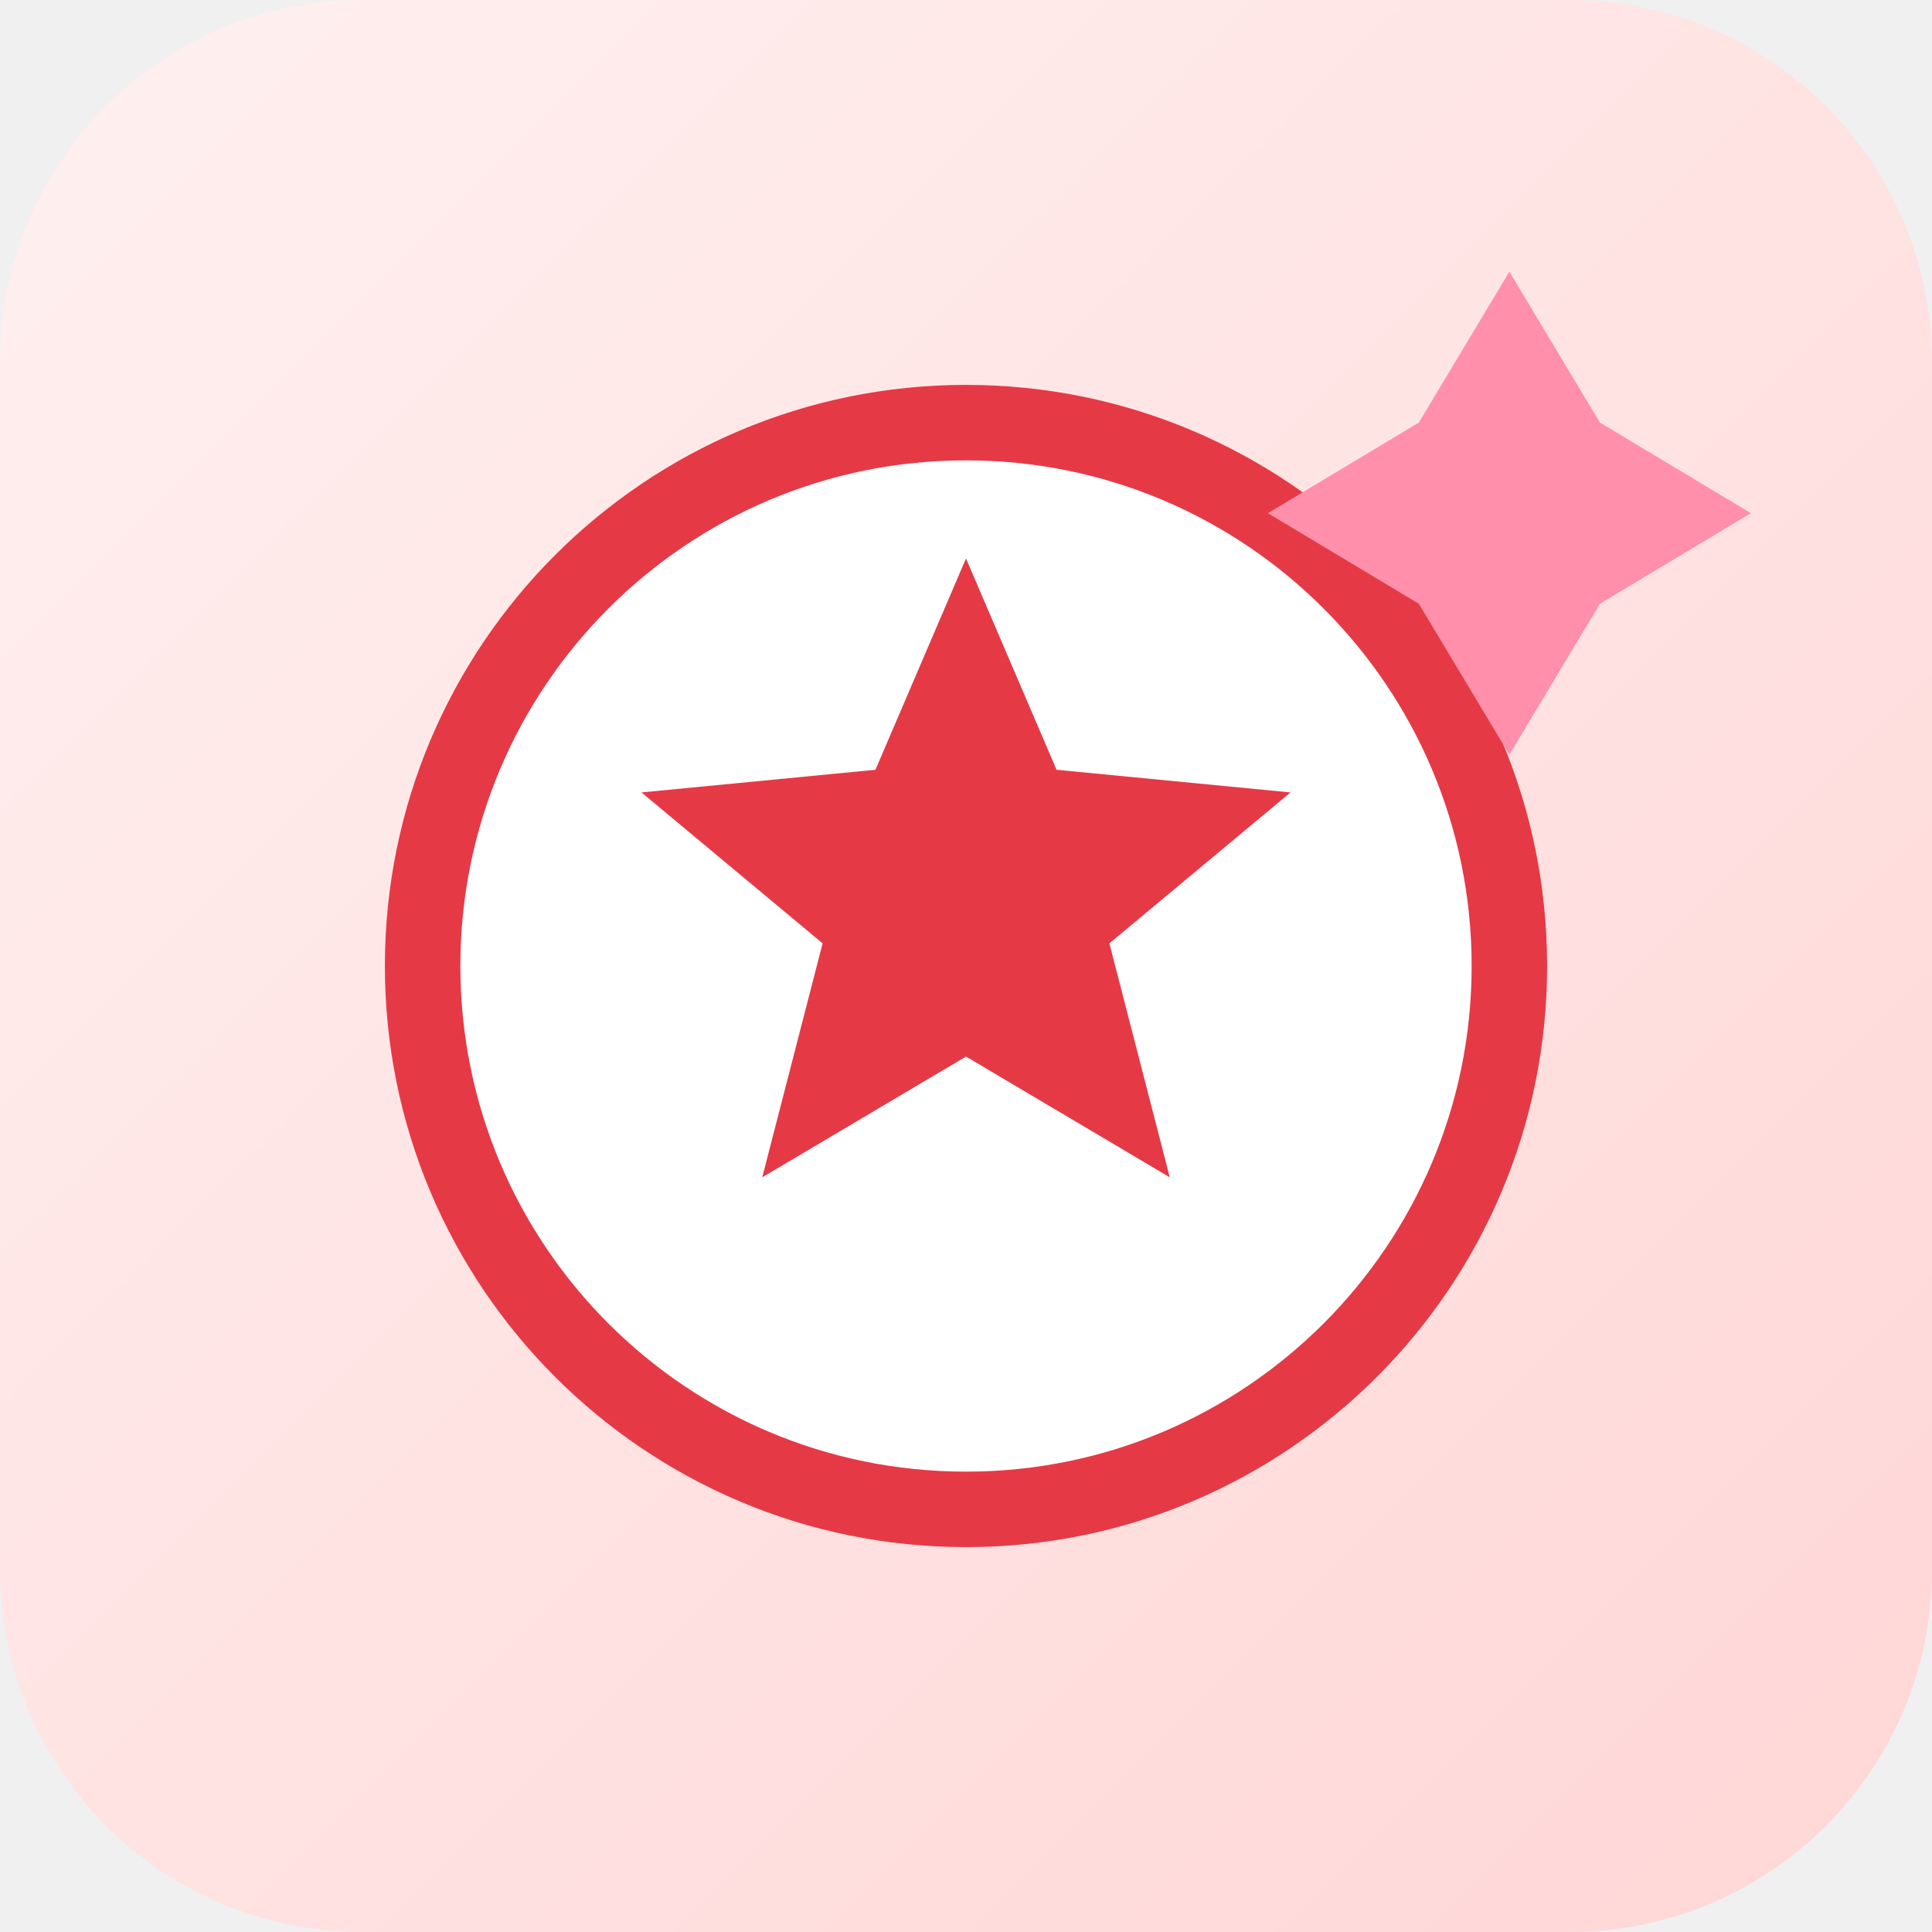
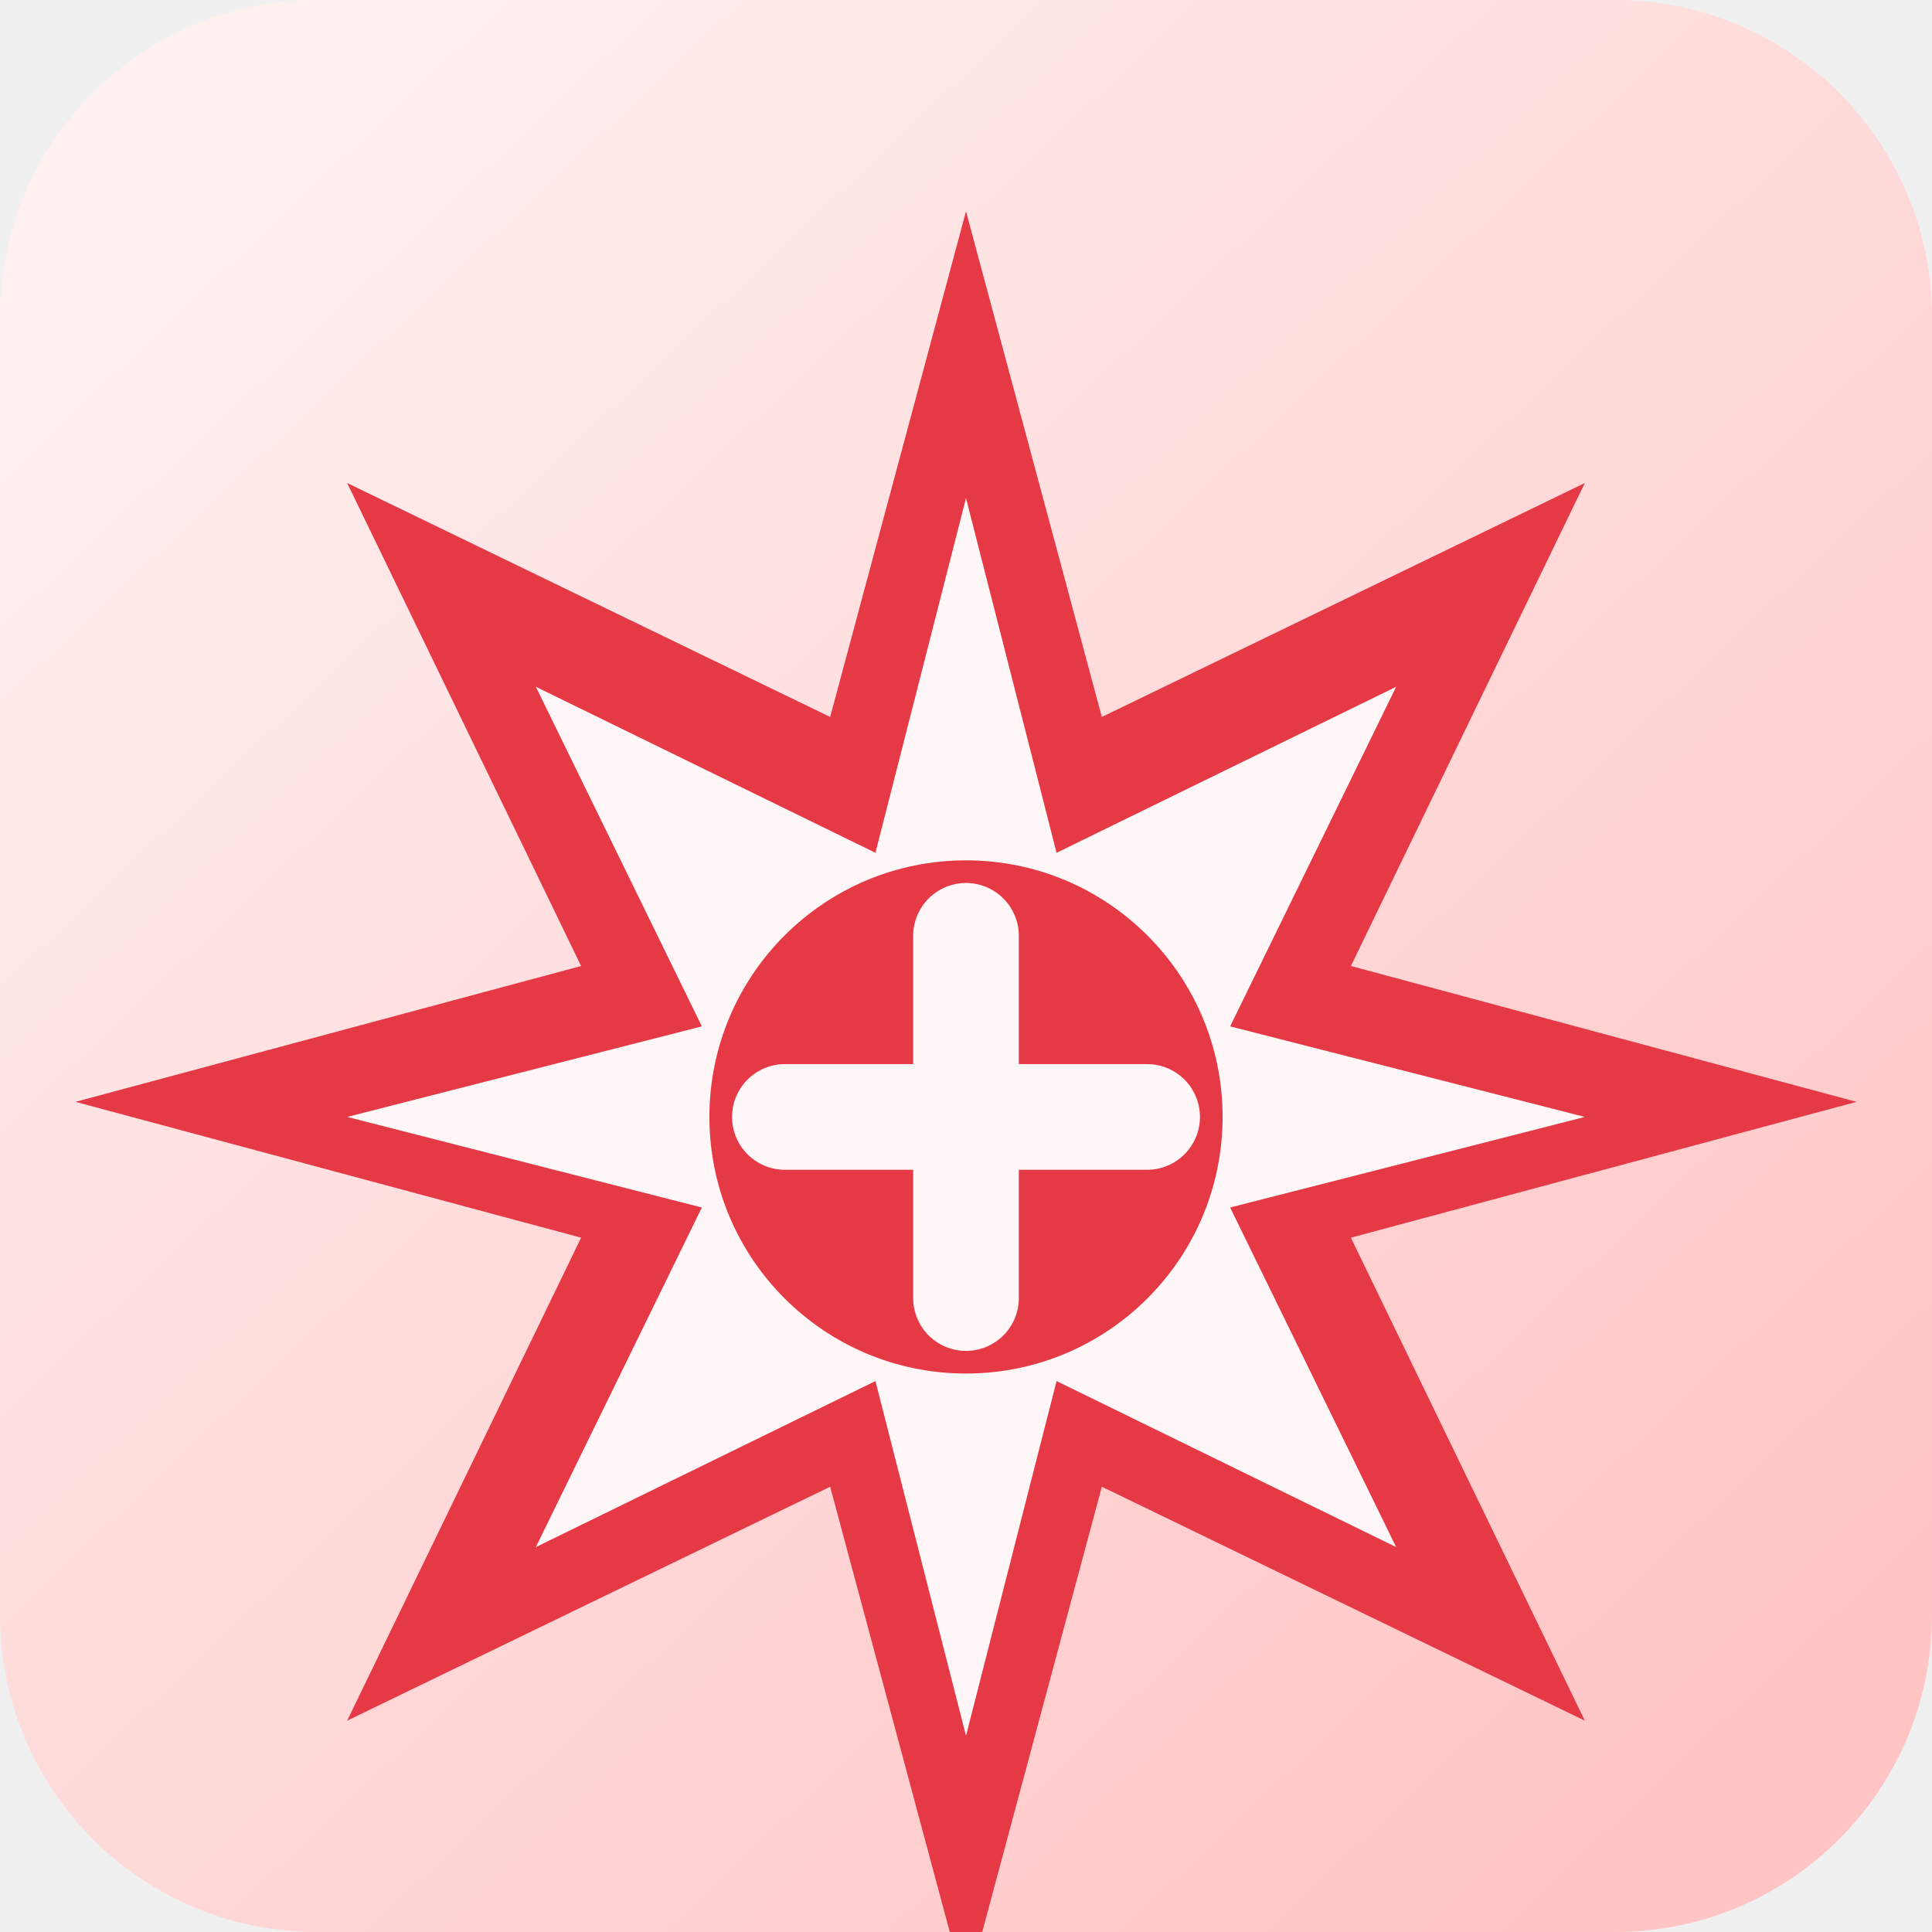
<svg xmlns="http://www.w3.org/2000/svg" viewBox="0 0 256 256">
  <defs>
-     <linearGradient id="bg" x1="0" y1="0" x2="1" y2="1">
-       <stop offset="0%" stop-color="#fff0f0" />
-       <stop offset="100%" stop-color="#ffd6d6" />
+     <linearGradient id="g" x1="24" y1="18" x2="232" y2="238" gradientUnits="userSpaceOnUse">
+       <stop offset="0" stop-color="#fff0f0" />
+       <stop offset="1" stop-color="#ffc4c4" />
    </linearGradient>
  </defs>
-   <rect width="256" height="256" rx="48" fill="url(#bg)" />
-   <circle cx="128" cy="128" r="72" fill="#ffffff" stroke="#e63946" stroke-width="10" />
-   <path d="M128 74l12 28 31 3-24 20 8 31-27-16-27 16 8-31-24-20 31-3z" fill="#e63946" />
-   <path d="M188 56l12-20 12 20 20 12-20 12-12 20-12-20-20-12z" fill="#ff8fab" />
+   <rect width="256" height="256" rx="42" fill="url(#g)" />
+   <path d="M128 28l18 67 64-31-31 64 67 18-67 18 31 64-64-31-18 67-18-67-64 31 31-64-67-18 67-18-31-64 64 31z" fill="#e63946" />
+   <path d="M128 66l12 47 45-22-22 45 47 12-47 12 22 45-45-22-12 47-12-47-45 22 22-45-47-12 47-12-22-45 45 22z" fill="#fff7f7" />
+   <circle cx="128" cy="148" r="34" fill="#e63946" />
+   <path d="M104 148h48M128 124v48" fill="none" stroke="#fff7f7" stroke-width="14" stroke-linecap="round" />
</svg>
